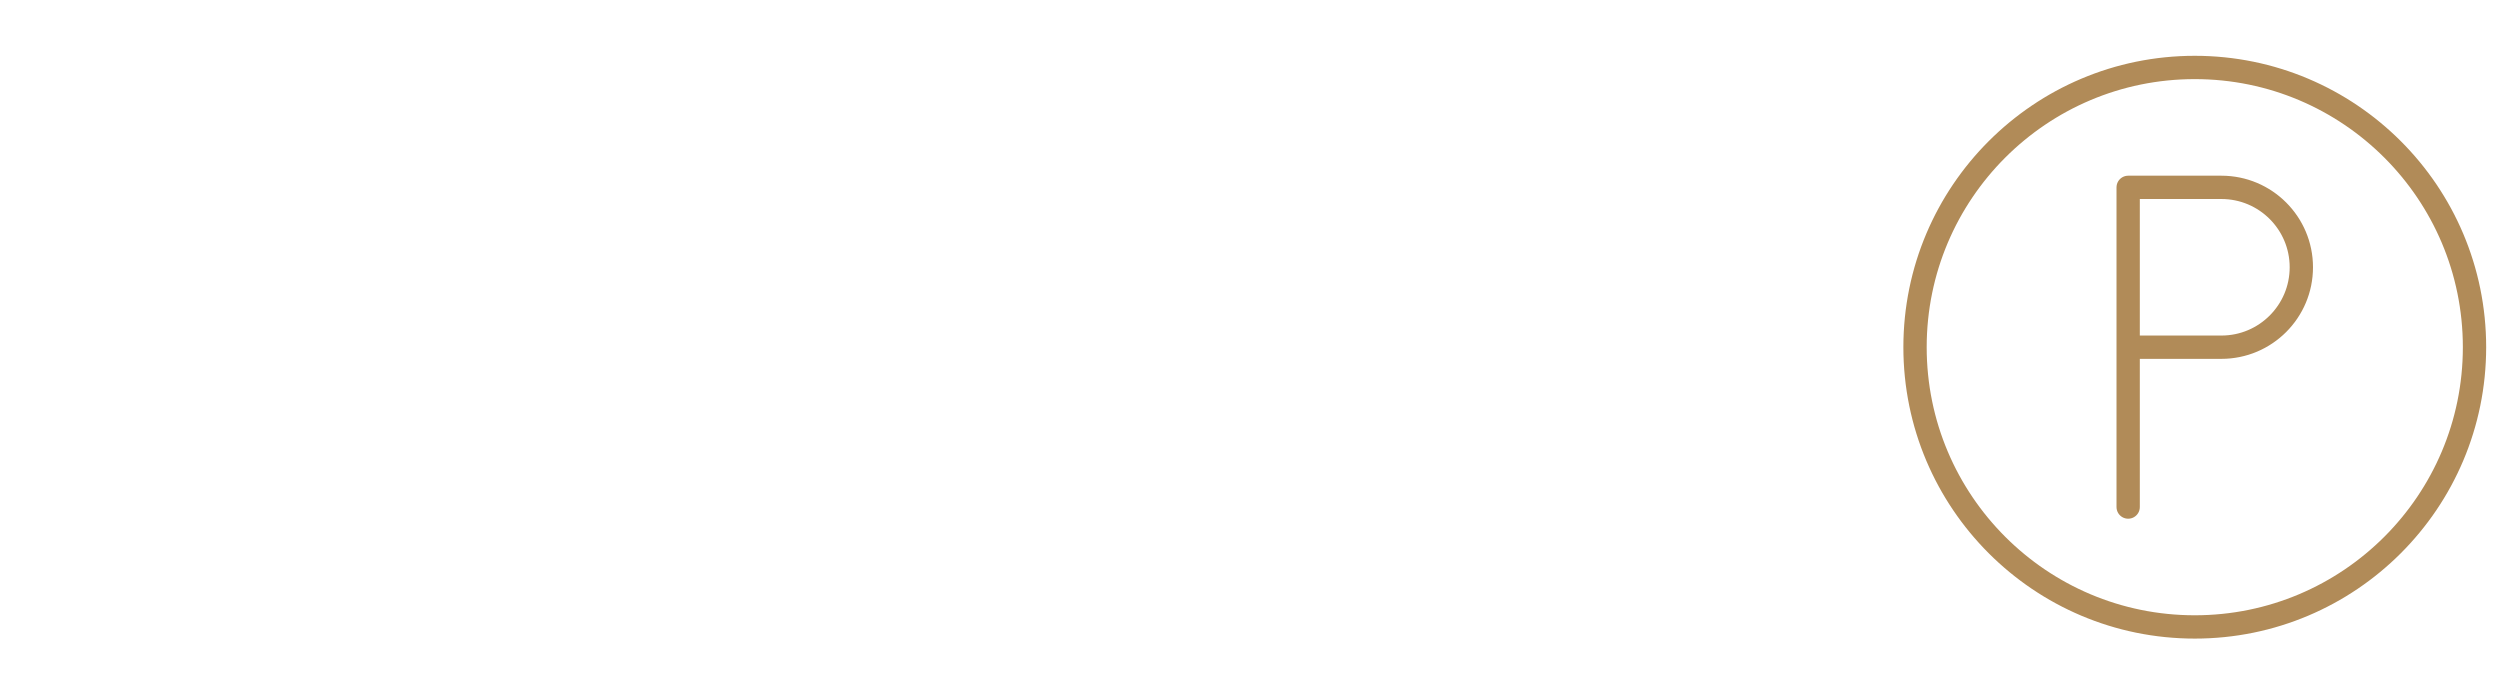
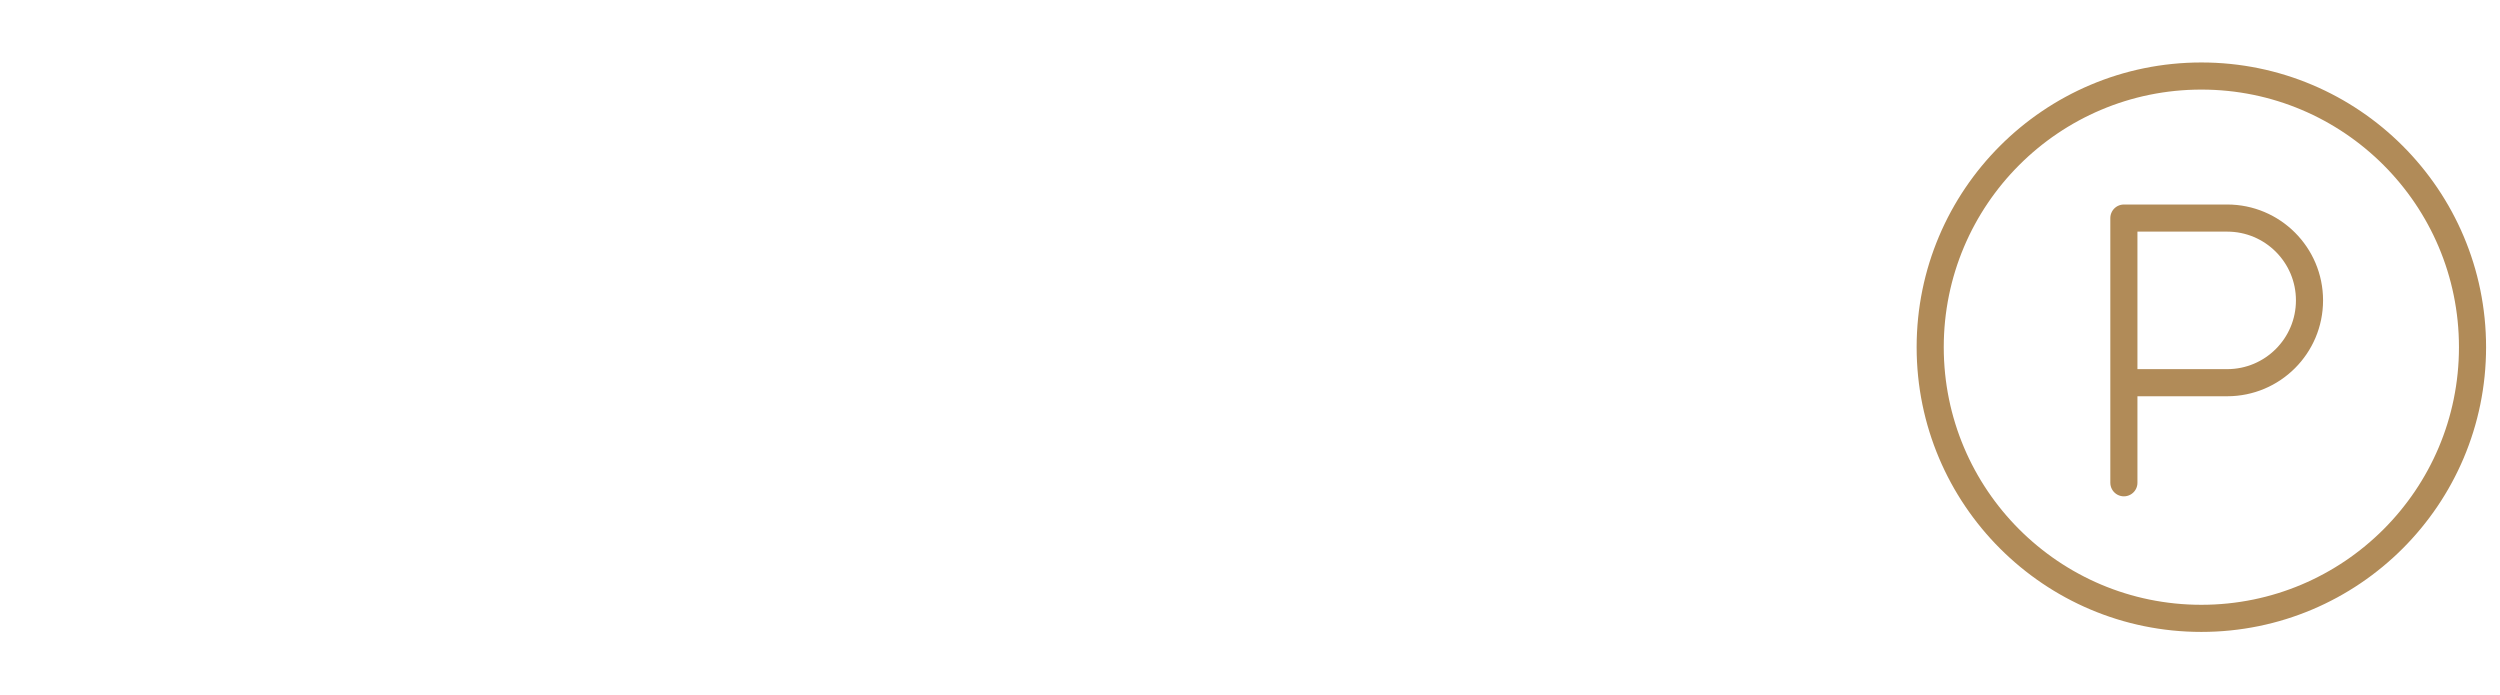
<svg xmlns="http://www.w3.org/2000/svg" width="360" height="100" viewBox="0 0 360 100">
-   <g transform="translate(270.01 3.96) scale(0.9591)" fill="none" stroke="#B18B58" stroke-width="3.500" stroke-linecap="round" stroke-linejoin="round">
+   <g transform="translate(272.37 5.37) scale(0.9297)" fill="none" stroke="#B18B58" stroke-width="4.200" stroke-linecap="round" stroke-linejoin="round">
    <circle cx="48" cy="48" r="42" />
-     <path d="M38 72V24h14a12 12 0 0 1 0 24H38" />
+     <path d="M36 69V28h16a12.75 12.75 0 0 1 0 25.5H36" />
  </g>
</svg>
